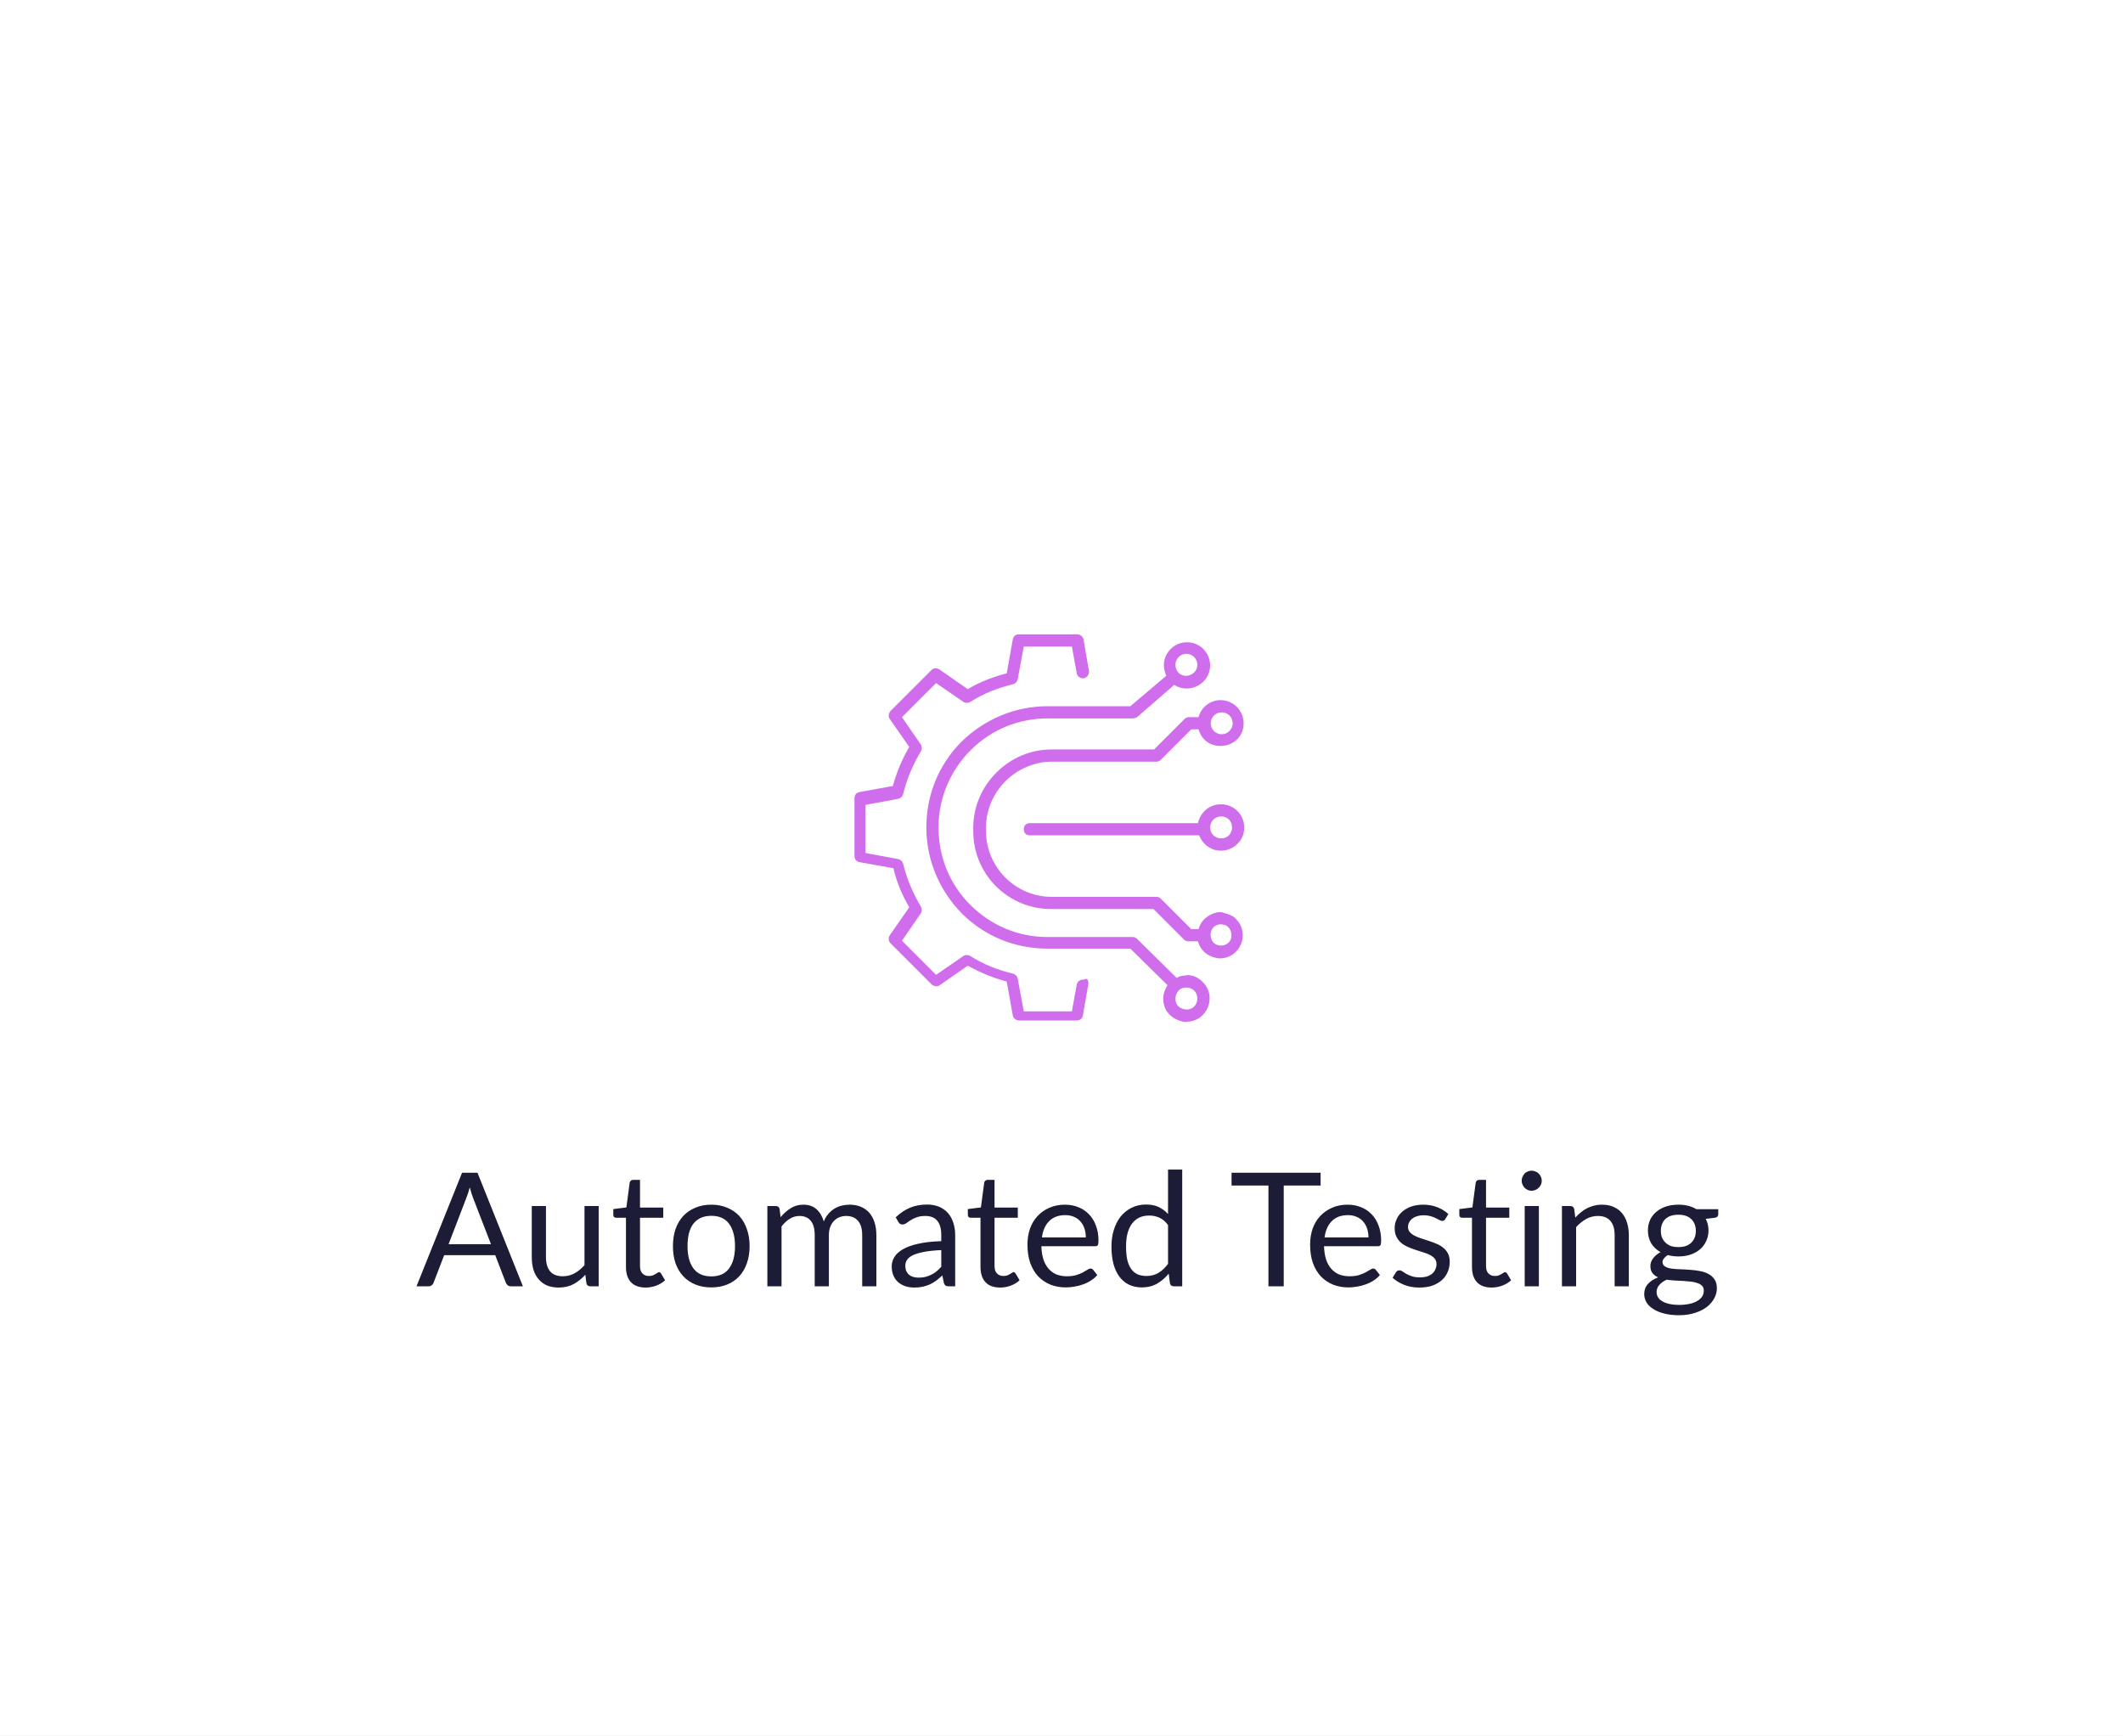
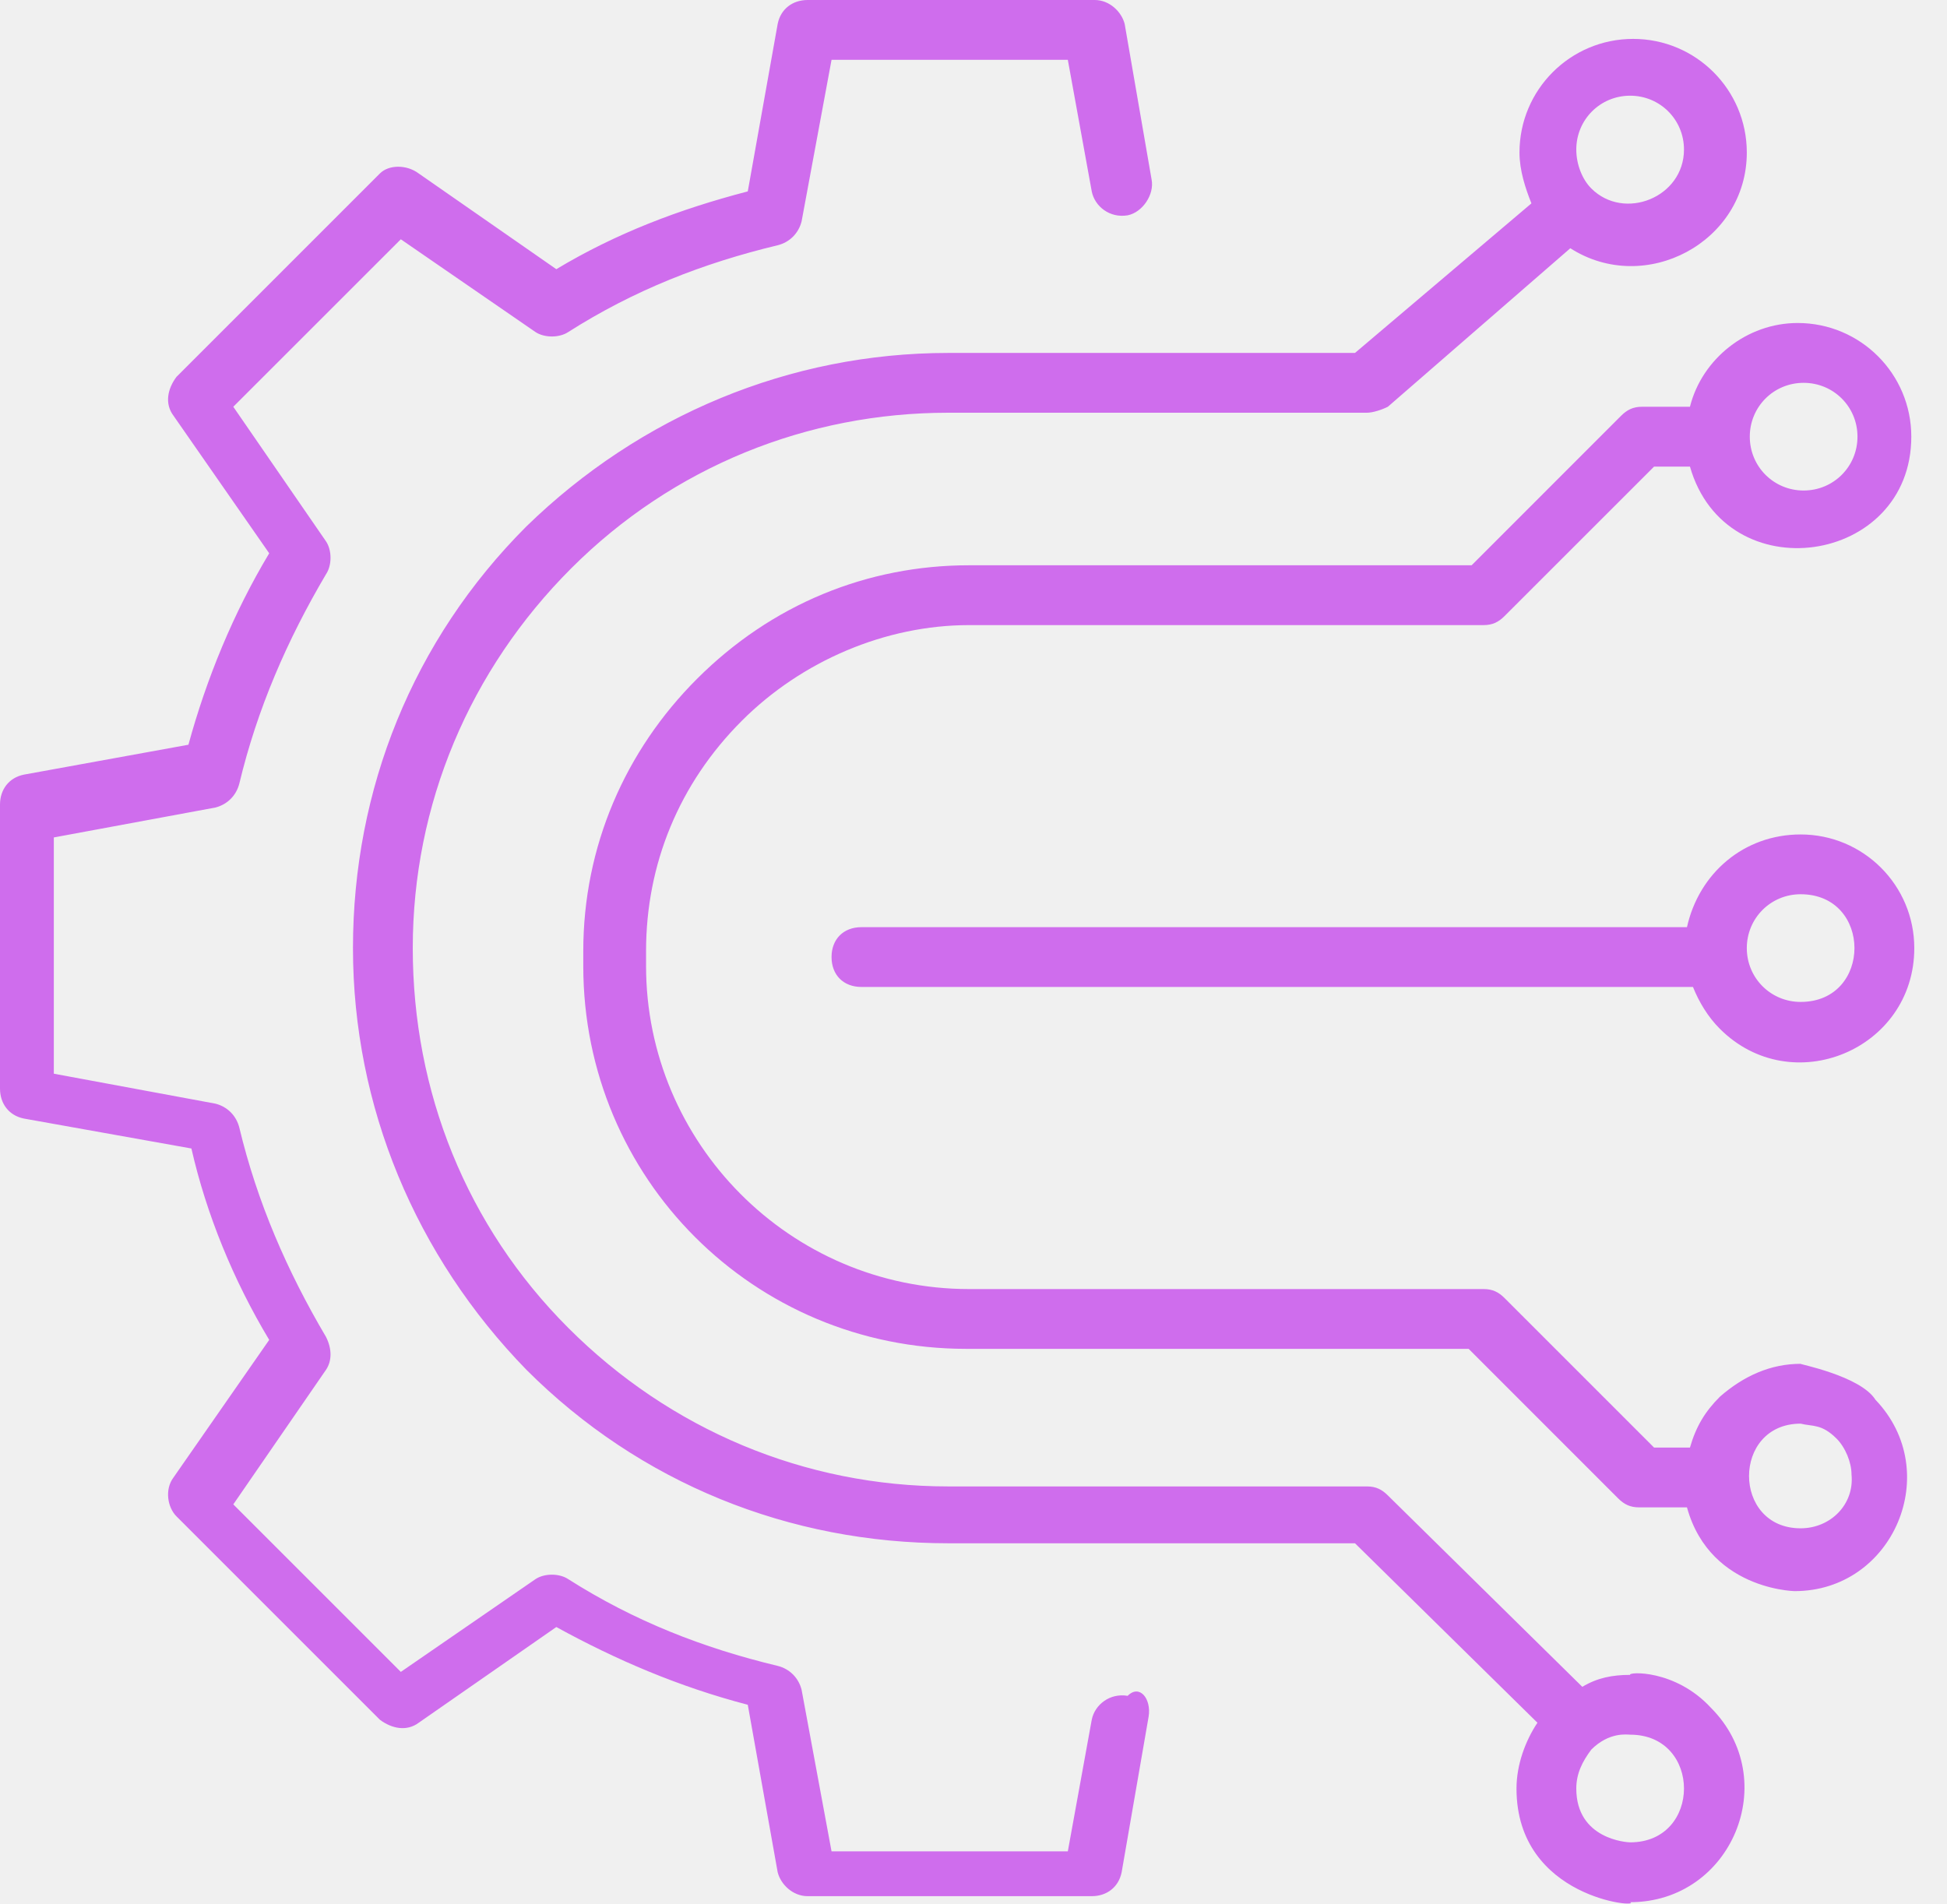
- <svg xmlns="http://www.w3.org/2000/svg" width="241px" height="197px" viewBox="0 0 241 197" version="1.1">
-   <defs />
-   <g id="Page-1" stroke="none" stroke-width="1" fill="none" fill-rule="evenodd">
-     <g id="Blockchain---doplnene-texty-2" transform="translate(-949, -1995)">
-       <g id="Group-10" transform="translate(251, 1975)">
-         <g id="Group-18" transform="translate(458, 20)">
-           <g id="Group-29" transform="translate(240, 0)">
-             <rect id="Rectangle-7" fill="#FFFFFF" fill-rule="nonzero" x="0" y="0" width="241" height="197" />
-             <text id="Automated-Testing" font-family="Lato-Regular, Lato" font-size="18" font-weight="normal" fill="#1C1C37">
-               <tspan x="47.236" y="146">Automated Testing</tspan>
-             </text>
-             <path d="M134.677,110.714 C134.262,110.714 133.916,110.783 133.571,110.99 L129.077,106.566 C128.939,106.428 128.801,106.358 128.593,106.358 L118.915,106.358 C115.596,106.358 112.485,105.045 110.135,102.694 C107.785,100.344 106.54,97.233 106.54,93.915 C106.54,90.596 107.854,87.485 110.204,85.135 C112.555,82.785 115.666,81.54 118.915,81.54 C118.915,81.54 118.915,81.54 118.915,81.54 L128.593,81.54 C128.731,81.54 128.939,81.471 129.077,81.402 L133.294,77.738 C135.022,78.844 137.373,77.6 137.373,75.526 C137.373,74.074 136.198,72.899 134.746,72.899 C134.746,72.899 134.746,72.899 134.746,72.899 C133.294,72.899 132.119,74.074 132.119,75.526 C132.119,75.941 132.257,76.355 132.395,76.701 L128.317,80.158 L118.915,80.158 C118.915,80.158 118.915,80.158 118.915,80.158 C115.251,80.158 111.794,81.609 109.167,84.167 C106.54,86.794 105.158,90.251 105.158,93.915 C105.158,97.579 106.609,101.035 109.167,103.662 C111.794,106.289 115.251,107.672 118.915,107.672 L128.317,107.672 L132.534,111.82 C132.257,112.235 132.05,112.788 132.05,113.341 C132.05,115.899 134.953,116.106 134.677,115.968 C137.027,115.968 138.202,113.133 136.543,111.474 C135.714,110.575 134.608,110.645 134.677,110.714 Z M134.677,74.212 C135.368,74.212 135.921,74.765 135.921,75.457 C135.921,76.563 134.539,77.116 133.778,76.355 C133.571,76.148 133.432,75.802 133.432,75.457 C133.432,74.765 133.985,74.212 134.677,74.212 Z M134.677,114.585 C134.608,114.585 133.432,114.516 133.432,113.341 C133.432,112.995 133.571,112.719 133.778,112.442 C134.193,112.027 134.608,112.096 134.677,112.096 C136.336,112.096 136.336,114.585 134.677,114.585 Z M138.617,91.288 C140.069,91.288 141.244,92.463 141.244,93.915 C141.244,96.265 138.41,97.44 136.751,95.781 C136.474,95.505 136.267,95.159 136.129,94.813 L116.91,94.813 C116.495,94.813 116.219,94.537 116.219,94.122 C116.219,93.707 116.495,93.431 116.91,93.431 L135.99,93.431 C136.267,92.186 137.304,91.288 138.617,91.288 Z M138.617,95.159 C140.276,95.159 140.276,92.67 138.617,92.67 C137.926,92.67 137.373,93.223 137.373,93.915 C137.373,94.606 137.926,95.159 138.617,95.159 Z M138.617,103.524 C138.548,103.524 140,103.801 140.346,104.354 C141.936,106.013 140.76,108.778 138.479,108.778 C138.686,108.778 136.543,108.847 135.99,106.842 L134.884,106.842 C134.677,106.842 134.539,106.773 134.4,106.635 L130.944,103.178 L119.33,103.178 C114.421,103.178 110.481,99.238 110.481,94.33 L110.481,93.984 C110.481,91.564 111.449,89.352 113.108,87.693 C114.836,85.965 117.048,85.066 119.399,85.066 L131.013,85.066 L134.469,81.609 C134.608,81.471 134.746,81.402 134.953,81.402 L136.059,81.402 C136.336,80.296 137.373,79.466 138.548,79.466 C140,79.466 141.175,80.641 141.175,82.093 C141.175,85.066 136.889,85.688 136.059,82.785 L135.23,82.785 L131.773,86.241 C131.635,86.379 131.497,86.449 131.289,86.449 L119.399,86.449 C117.463,86.449 115.527,87.278 114.145,88.661 C112.693,90.113 111.932,91.979 111.932,93.984 L111.932,94.33 C111.932,98.408 115.251,101.796 119.399,101.796 L131.289,101.796 C131.497,101.796 131.635,101.865 131.773,102.003 L135.23,105.46 L136.059,105.46 C136.198,104.976 136.405,104.63 136.751,104.284 C137.304,103.801 137.926,103.524 138.617,103.524 Z M138.686,80.849 C137.995,80.849 137.442,81.402 137.442,82.093 C137.442,82.785 137.995,83.338 138.686,83.338 C139.378,83.338 139.931,82.785 139.931,82.093 C139.931,81.402 139.378,80.849 138.686,80.849 Z M138.617,107.326 C139.309,107.326 139.862,106.773 139.793,106.082 C139.793,105.805 139.654,105.46 139.447,105.252 C139.101,104.907 138.894,104.976 138.617,104.907 C137.027,104.907 137.027,107.326 138.617,107.326 Z M123.547,111.682 L122.924,115.276 C122.855,115.622 122.579,115.829 122.233,115.829 L115.666,115.829 C115.32,115.829 115.043,115.553 114.974,115.276 L114.283,111.405 C112.693,110.99 111.241,110.368 109.858,109.608 L106.678,111.82 C106.402,112.027 106.056,111.958 105.78,111.751 L101.079,107.05 C100.871,106.842 100.802,106.428 101.01,106.151 L103.222,102.971 C102.392,101.588 101.77,100.067 101.424,98.547 L97.553,97.855 C97.207,97.786 97,97.51 97,97.164 L97,90.596 C97,90.251 97.207,89.974 97.553,89.905 L101.355,89.214 C101.77,87.693 102.392,86.172 103.222,84.789 L101.01,81.609 C100.802,81.333 100.871,80.987 101.079,80.711 L105.78,76.01 C105.987,75.802 106.402,75.802 106.678,76.01 L109.858,78.222 C111.241,77.392 112.693,76.839 114.283,76.424 L114.974,72.553 C115.043,72.207 115.32,72 115.666,72 L122.302,72 C122.648,72 122.924,72.277 122.994,72.553 L123.616,76.148 C123.685,76.494 123.408,76.908 123.063,76.977 C122.648,77.047 122.302,76.77 122.233,76.424 L121.68,73.383 L116.219,73.383 L115.527,77.116 C115.458,77.392 115.251,77.6 114.974,77.669 C113.246,78.084 111.656,78.706 110.135,79.674 C109.928,79.812 109.582,79.812 109.375,79.674 L106.264,77.531 L102.392,81.402 L104.535,84.513 C104.674,84.72 104.674,85.066 104.535,85.273 C103.637,86.794 102.945,88.384 102.531,90.113 C102.461,90.389 102.254,90.596 101.977,90.666 L98.244,91.357 L98.244,96.818 L101.977,97.51 C102.254,97.579 102.461,97.786 102.531,98.063 C102.945,99.791 103.637,101.381 104.535,102.902 C104.674,103.178 104.674,103.455 104.535,103.662 L102.392,106.773 L106.264,110.645 L109.375,108.502 C109.582,108.363 109.928,108.363 110.135,108.502 C111.656,109.469 113.246,110.092 114.974,110.506 C115.251,110.575 115.458,110.783 115.527,111.059 L116.219,114.793 L121.68,114.793 L122.233,111.751 C122.302,111.405 122.648,111.129 123.063,111.198 C123.339,110.921 123.616,111.267 123.547,111.682 Z" id="Combined-Shape" fill="#CF6DED" fill-rule="nonzero" />
-           </g>
+ <svg xmlns="http://www.w3.org/2000/svg" width="45px" height="44px" viewBox="0 0 45 44" version="1.1">
+   <g stroke="none" stroke-width="1" fill="none" fill-rule="evenodd">
+     <g transform="translate(-1046, -2067)" fill="#CF6DED" fill-rule="nonzero">
+       <g transform="translate(251, 1975)">
+         <g transform="translate(458, 20)">
+           <path d="M374.677,110.714 C374.262,110.714 373.916,110.783 373.571,110.99 L369.077,106.566 C368.939,106.428 368.801,106.358 368.593,106.358 L358.915,106.358 C355.596,106.358 352.485,105.045 350.135,102.694 C347.785,100.344 346.54,97.233 346.54,93.915 C346.54,90.596 347.854,87.485 350.204,85.135 C352.555,82.785 355.666,81.54 358.915,81.54 C358.915,81.54 358.915,81.54 358.915,81.54 L368.593,81.54 C368.731,81.54 368.939,81.471 369.077,81.402 L373.294,77.738 C375.022,78.844 377.373,77.6 377.373,75.526 C377.373,74.074 376.198,72.899 374.746,72.899 C374.746,72.899 374.746,72.899 374.746,72.899 C373.294,72.899 372.119,74.074 372.119,75.526 C372.119,75.941 372.257,76.355 372.395,76.701 L368.317,80.158 L358.915,80.158 C358.915,80.158 358.915,80.158 358.915,80.158 C355.251,80.158 351.794,81.609 349.167,84.167 C346.54,86.794 345.158,90.251 345.158,93.915 C345.158,97.579 346.609,101.035 349.167,103.662 C351.794,106.289 355.251,107.672 358.915,107.672 L368.317,107.672 L372.534,111.82 C372.257,112.235 372.05,112.788 372.05,113.341 C372.05,115.899 374.953,116.106 374.677,115.968 C377.027,115.968 378.202,113.133 376.543,111.474 C375.714,110.575 374.608,110.645 374.677,110.714 Z M374.677,74.212 C375.368,74.212 375.921,74.765 375.921,75.457 C375.921,76.563 374.539,77.116 373.778,76.355 C373.571,76.148 373.432,75.802 373.432,75.457 C373.432,74.765 373.985,74.212 374.677,74.212 Z M374.677,114.585 C374.608,114.585 373.432,114.516 373.432,113.341 C373.432,112.995 373.571,112.719 373.778,112.442 C374.193,112.027 374.608,112.096 374.677,112.096 C376.336,112.096 376.336,114.585 374.677,114.585 Z M378.617,91.288 C380.069,91.288 381.244,92.463 381.244,93.915 C381.244,96.265 378.41,97.44 376.751,95.781 C376.474,95.505 376.267,95.159 376.129,94.813 L356.91,94.813 C356.495,94.813 356.219,94.537 356.219,94.122 C356.219,93.707 356.495,93.431 356.91,93.431 L375.99,93.431 C376.267,92.186 377.304,91.288 378.617,91.288 Z M378.617,95.159 C380.276,95.159 380.276,92.67 378.617,92.67 C377.926,92.67 377.373,93.223 377.373,93.915 C377.373,94.606 377.926,95.159 378.617,95.159 Z M378.617,103.524 C378.548,103.524 380,103.801 380.346,104.354 C381.936,106.013 380.76,108.778 378.479,108.778 C378.686,108.778 376.543,108.847 375.99,106.842 L374.884,106.842 C374.677,106.842 374.539,106.773 374.4,106.635 L370.944,103.178 L359.33,103.178 C354.421,103.178 350.481,99.238 350.481,94.33 L350.481,93.984 C350.481,91.564 351.449,89.352 353.108,87.693 C354.836,85.965 357.048,85.066 359.399,85.066 L371.013,85.066 L374.469,81.609 C374.608,81.471 374.746,81.402 374.953,81.402 L376.059,81.402 C376.336,80.296 377.373,79.466 378.548,79.466 C380,79.466 381.175,80.641 381.175,82.093 C381.175,85.066 376.889,85.688 376.059,82.785 L375.23,82.785 L371.773,86.241 C371.635,86.379 371.497,86.449 371.289,86.449 L359.399,86.449 C357.463,86.449 355.527,87.278 354.145,88.661 C352.693,90.113 351.932,91.979 351.932,93.984 L351.932,94.33 C351.932,98.408 355.251,101.796 359.399,101.796 L371.289,101.796 C371.497,101.796 371.635,101.865 371.773,102.003 L375.23,105.46 L376.059,105.46 C376.198,104.976 376.405,104.63 376.751,104.284 C377.304,103.801 377.926,103.524 378.617,103.524 Z M378.686,80.849 C377.995,80.849 377.442,81.402 377.442,82.093 C377.442,82.785 377.995,83.338 378.686,83.338 C379.378,83.338 379.931,82.785 379.931,82.093 C379.931,81.402 379.378,80.849 378.686,80.849 Z M378.617,107.326 C379.309,107.326 379.862,106.773 379.793,106.082 C379.793,105.805 379.654,105.46 379.447,105.252 C379.101,104.907 378.894,104.976 378.617,104.907 C377.027,104.907 377.027,107.326 378.617,107.326 Z M363.547,111.682 L362.924,115.276 C362.855,115.622 362.579,115.829 362.233,115.829 L355.666,115.829 C355.32,115.829 355.043,115.553 354.974,115.276 L354.283,111.405 C352.693,110.99 351.241,110.368 349.858,109.608 L346.678,111.82 C346.402,112.027 346.056,111.958 345.78,111.751 L341.079,107.05 C340.871,106.842 340.802,106.428 341.01,106.151 L343.222,102.971 C342.392,101.588 341.77,100.067 341.424,98.547 L337.553,97.855 C337.207,97.786 337,97.51 337,97.164 L337,90.596 C337,90.251 337.207,89.974 337.553,89.905 L341.355,89.214 C341.77,87.693 342.392,86.172 343.222,84.789 L341.01,81.609 C340.802,81.333 340.871,80.987 341.079,80.711 L345.78,76.01 C345.987,75.802 346.402,75.802 346.678,76.01 L349.858,78.222 C351.241,77.392 352.693,76.839 354.283,76.424 L354.974,72.553 C355.043,72.207 355.32,72 355.666,72 L362.302,72 C362.648,72 362.924,72.277 362.994,72.553 L363.616,76.148 C363.685,76.494 363.408,76.908 363.063,76.977 C362.648,77.047 362.302,76.77 362.233,76.424 L361.68,73.383 L356.219,73.383 L355.527,77.116 C355.458,77.392 355.251,77.6 354.974,77.669 C353.246,78.084 351.656,78.706 350.135,79.674 C349.928,79.812 349.582,79.812 349.375,79.674 L346.264,77.531 L342.392,81.402 L344.535,84.513 C344.674,84.72 344.674,85.066 344.535,85.273 C343.637,86.794 342.945,88.384 342.531,90.113 C342.461,90.389 342.254,90.596 341.977,90.666 L338.244,91.357 L338.244,96.818 L341.977,97.51 C342.254,97.579 342.461,97.786 342.531,98.063 C342.945,99.791 343.637,101.381 344.535,102.902 C344.674,103.178 344.674,103.455 344.535,103.662 L342.392,106.773 L346.264,110.645 L349.375,108.502 C349.582,108.363 349.928,108.363 350.135,108.502 C351.656,109.469 353.246,110.092 354.974,110.506 C355.251,110.575 355.458,110.783 355.527,111.059 L356.219,114.793 L361.68,114.793 L362.233,111.751 C362.302,111.405 362.648,111.129 363.063,111.198 C363.339,110.921 363.616,111.267 363.547,111.682 Z" id="Combined-Shape" />
        </g>
      </g>
    </g>
  </g>
</svg>
